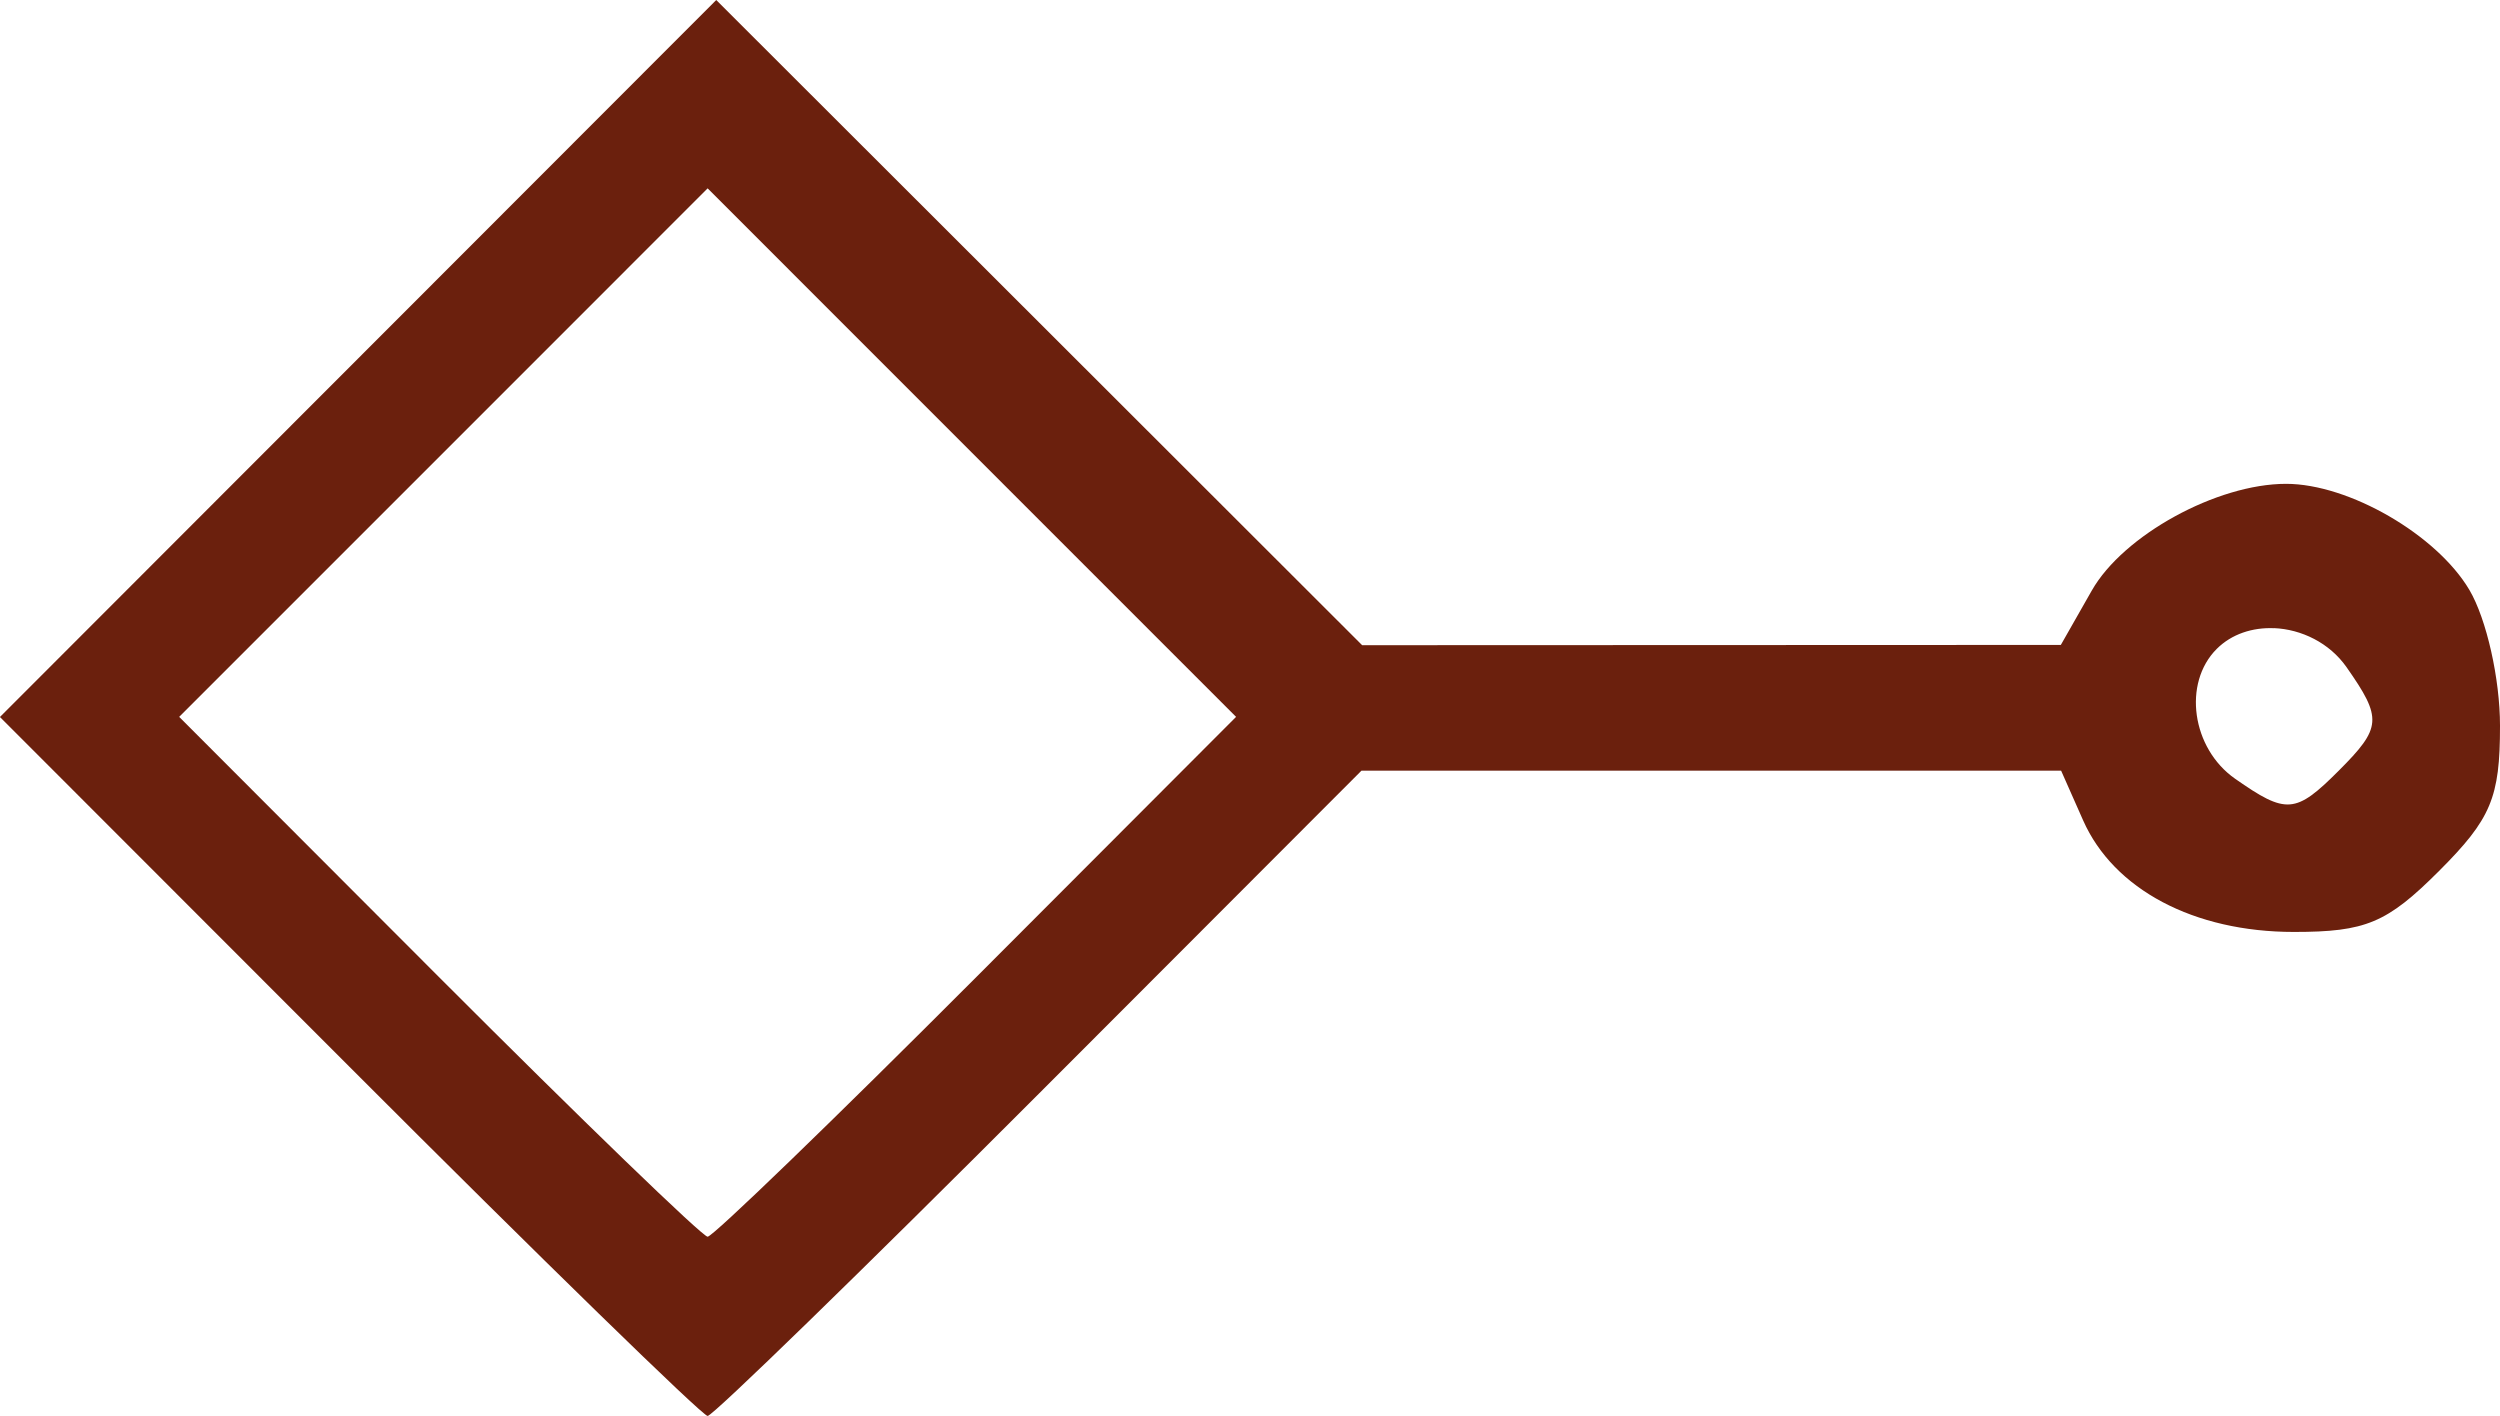
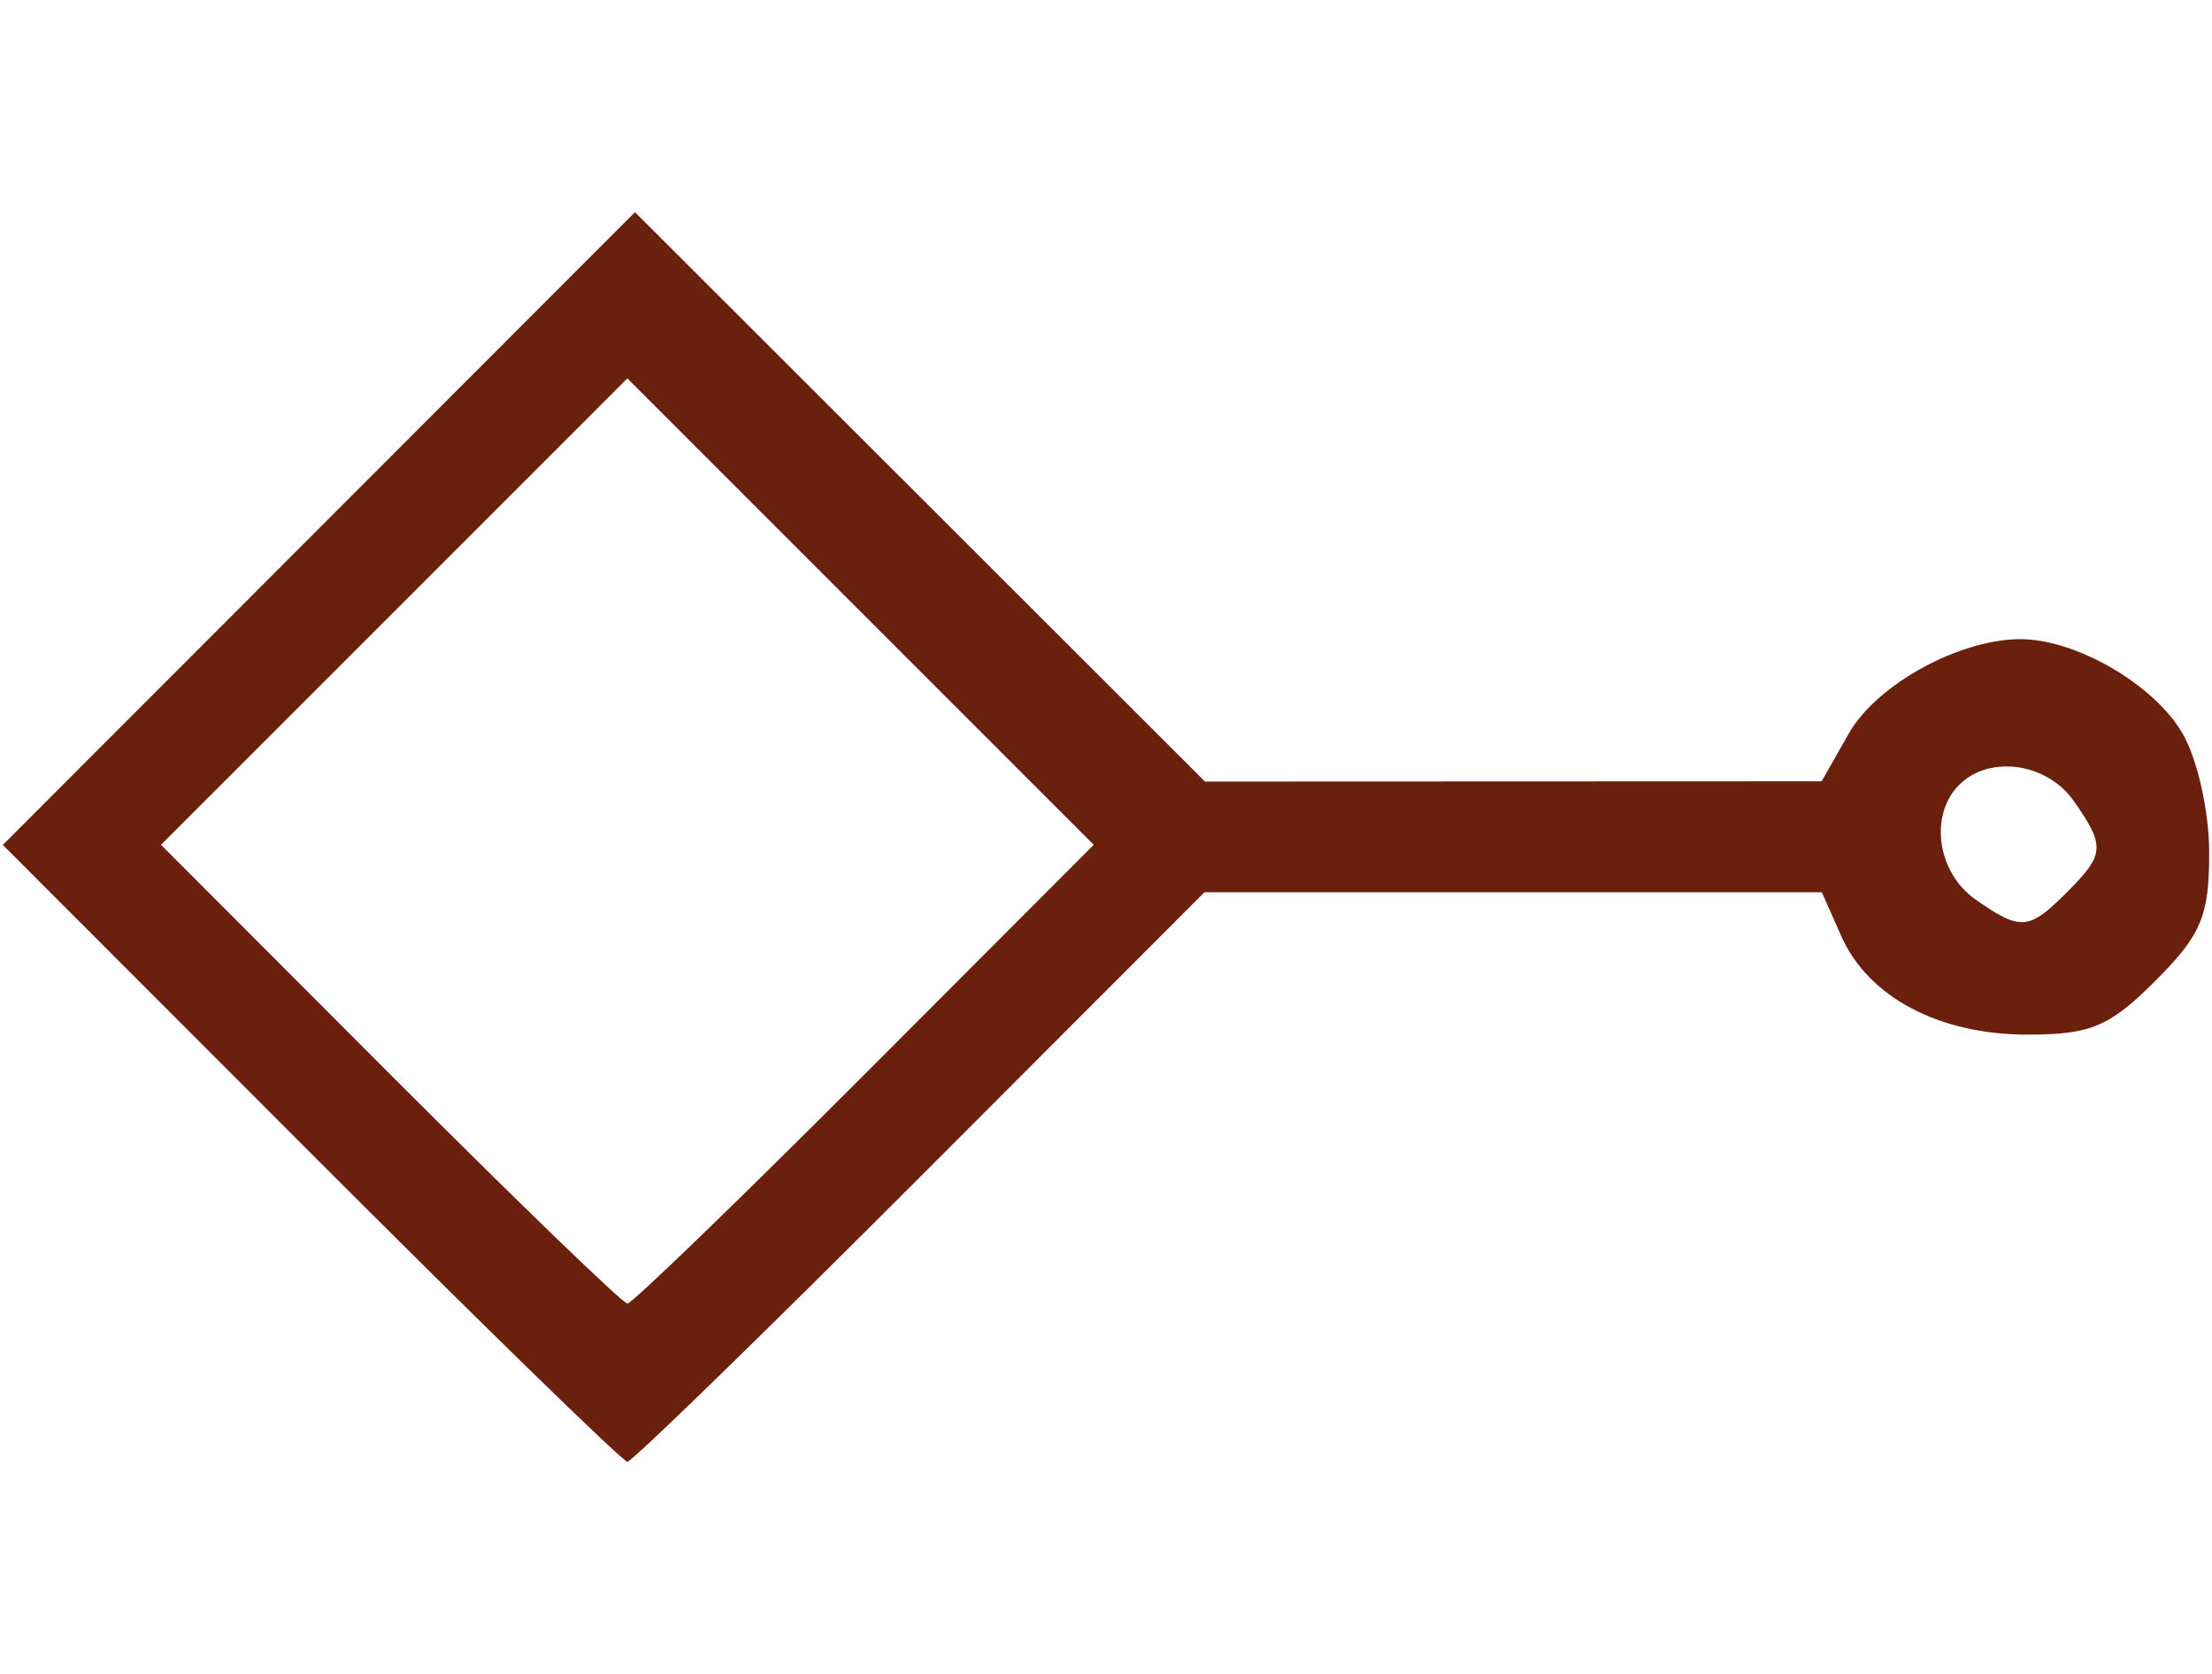
- <svg xmlns="http://www.w3.org/2000/svg" width="36.905mm" height="20.902mm" viewBox="0 0 36.905 20.902" version="1.1" id="svg3512">
+ <svg xmlns="http://www.w3.org/2000/svg" width="37mm" height="28mm" viewBox="0 0 37 28" version="1.1" id="svg3512">
  <defs id="defs3506" />
  <g id="layer1" transform="translate(-278.6369,-222.3826)">
-     <path id="path849-73" style="fill:#6b200d;fill-opacity:1;stroke-width:0.265" d="m 289.21,222.383 -5.287,5.292 -5.287,5.292 5.155,5.159 c 2.835,2.838 5.216,5.159 5.292,5.159 0.076,0 2.278,-2.143 4.895,-4.763 l 4.757,-4.763 h 5.164 5.164 l 0.325,0.734 c 0.452,1.02 1.636,1.647 3.112,1.647 1.06,0 1.374,-0.132 2.142,-0.9 0.768,-0.768 0.9,-1.082 0.9,-2.142 0,-0.696 -0.199,-1.578 -0.452,-2.007 -0.482,-0.815 -1.779,-1.566 -2.706,-1.566 -1.022,0 -2.403,0.758 -2.868,1.575 l -0.457,0.803 -5.157,0.002 -5.157,0.002 -4.768,-4.763 z m -0.127,2.78 3.9,3.901 3.901,3.901 -3.831,3.837 c -2.107,2.111 -3.893,3.837 -3.97,3.837 -0.076,0 -1.863,-1.727 -3.97,-3.837 l -3.831,-3.837 3.901,-3.901 z m 23.122,6.492 c 0.405,0.017 0.82,0.217 1.072,0.577 0.53,0.757 0.52,0.892 -0.117,1.529 -0.637,0.637 -0.772,0.647 -1.529,0.117 -0.64,-0.448 -0.776,-1.411 -0.271,-1.916 0.221,-0.221 0.53,-0.319 0.844,-0.306 z" />
+     <path id="path849-73" style="fill:#6b200d;fill-opacity:1;stroke-width:0.265" d="m 289.258,225.932 -5.287,5.292 -5.287,5.292 5.155,5.159 c 2.835,2.838 5.216,5.159 5.292,5.159 0.076,0 2.278,-2.143 4.895,-4.763 l 4.757,-4.763 h 5.164 5.164 l 0.325,0.734 c 0.452,1.02 1.636,1.647 3.112,1.647 1.06,0 1.374,-0.132 2.142,-0.9 0.768,-0.768 0.9,-1.082 0.9,-2.142 0,-0.696 -0.199,-1.578 -0.452,-2.007 -0.482,-0.815 -1.779,-1.566 -2.706,-1.566 -1.022,0 -2.403,0.758 -2.868,1.575 l -0.457,0.803 -5.157,0.002 -5.157,0.002 -4.768,-4.763 z m -0.127,2.78 3.9,3.901 3.901,3.901 -3.831,3.837 c -2.107,2.111 -3.893,3.837 -3.97,3.837 -0.076,0 -1.863,-1.727 -3.97,-3.837 l -3.831,-3.837 3.901,-3.901 z m 23.122,6.492 c 0.405,0.017 0.82,0.217 1.072,0.577 0.53,0.757 0.52,0.892 -0.117,1.529 -0.637,0.637 -0.772,0.647 -1.529,0.117 -0.64,-0.448 -0.776,-1.411 -0.271,-1.916 0.221,-0.221 0.53,-0.319 0.844,-0.306 z" />
  </g>
</svg>
